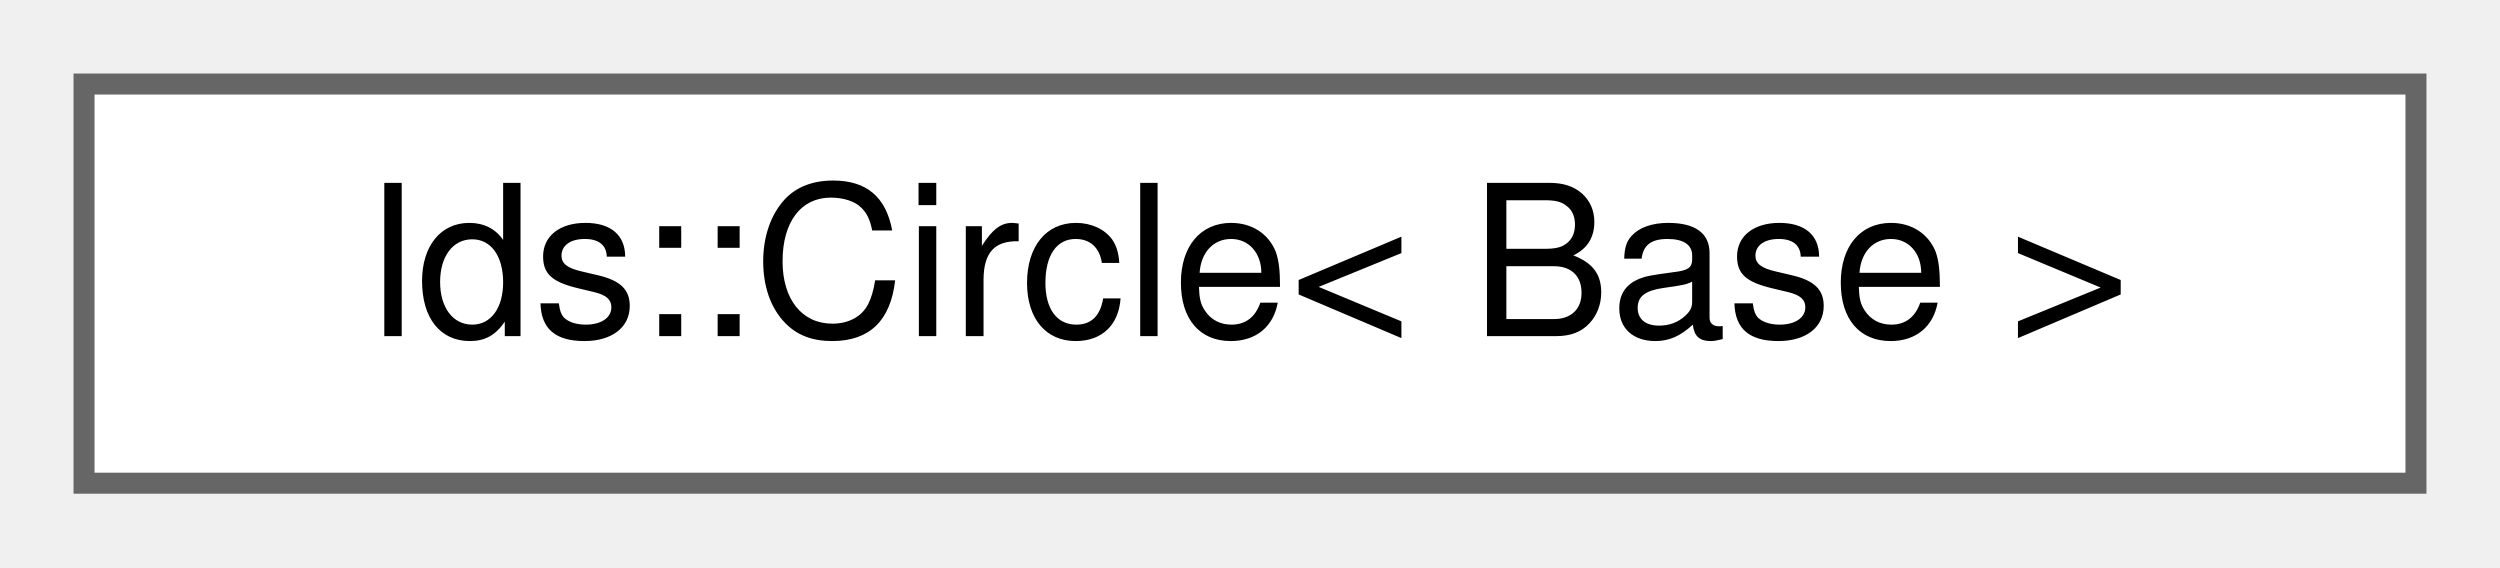
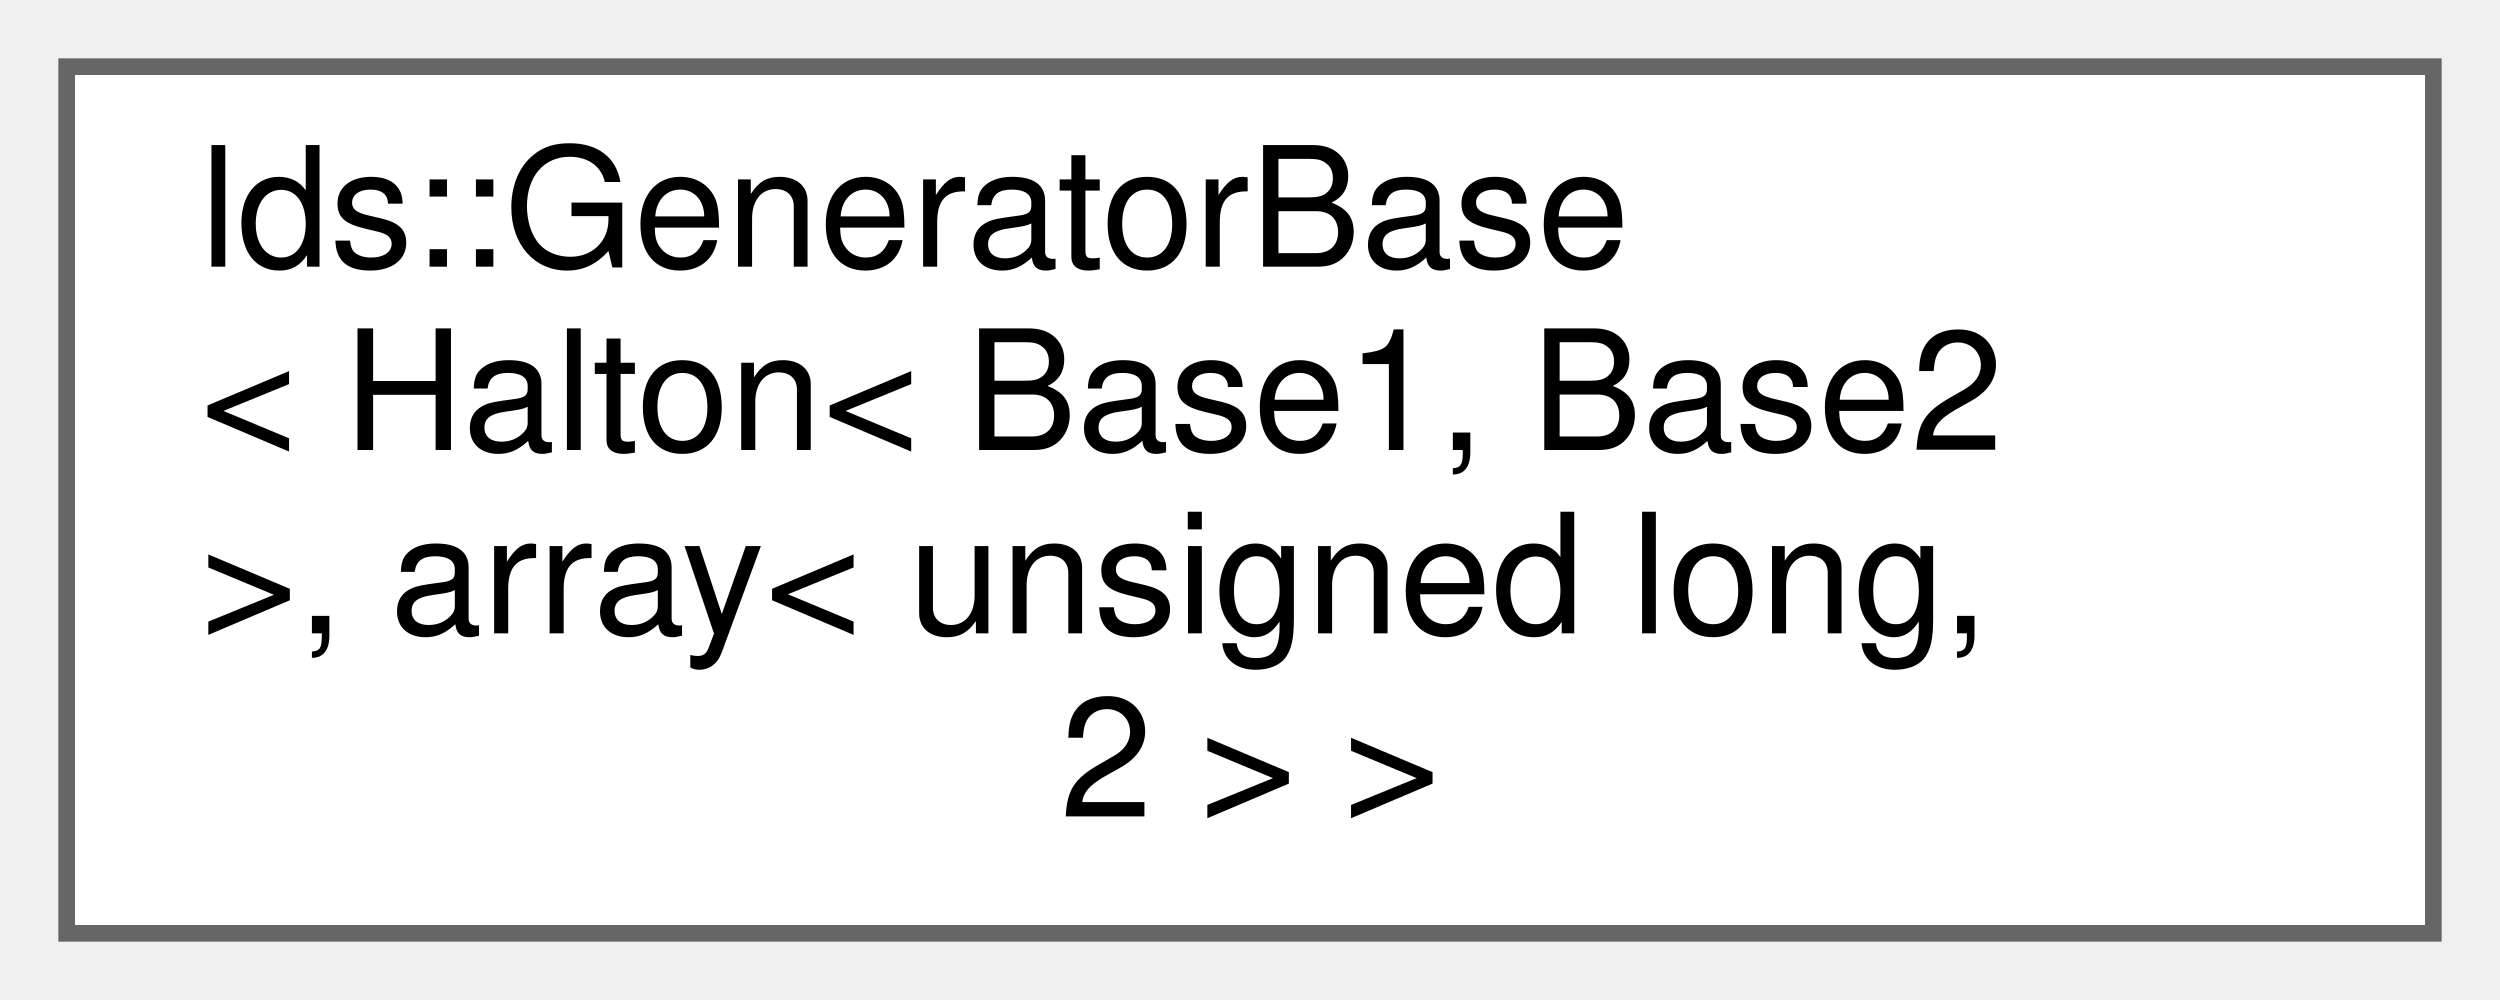
- <svg xmlns="http://www.w3.org/2000/svg" xmlns:xlink="http://www.w3.org/1999/xlink" width="119pt" height="27pt" viewBox="0.00 0.00 119.00 27.00">
-   <g id="graph0" class="graph" transform="scale(1 1) rotate(0) translate(4 23)">
+ <svg xmlns="http://www.w3.org/2000/svg" xmlns:xlink="http://www.w3.org/1999/xlink" width="150pt" height="60pt" viewBox="0.00 0.00 150.00 60.00">
+   <g id="graph0" class="graph" transform="scale(1 1) rotate(0) translate(4 56)">
    <g id="Node000000" class="node">
      <g id="a_Node000000">
-         <a xlink:href="classlds_1_1Circle.html" target="_top" xlink:title="Circle sequence generator.">
-           <polygon fill="white" stroke="#666666" points="111,-19 0,-19 0,0 111,0 111,-19" />
-           <text text-anchor="middle" x="55.5" y="-7" font-family="Helvetica,sans-Serif" font-size="10.00">lds::Circle&lt; Base &gt;</text>
+         <a xlink:href="classlds_1_1GeneratorBase.html" target="_top" xlink:title=" ">
+           <polygon fill="white" stroke="#666666" points="142,-52 0,-52 0,0 142,0 142,-52" />
+           <text text-anchor="start" x="8" y="-40" font-family="Helvetica,sans-Serif" font-size="10.00">lds::GeneratorBase</text>
+           <text text-anchor="start" x="8" y="-29" font-family="Helvetica,sans-Serif" font-size="10.00">&lt; Halton&lt; Base1, Base2</text>
+           <text text-anchor="start" x="8" y="-18" font-family="Helvetica,sans-Serif" font-size="10.00"> &gt;, array&lt; unsigned long,</text>
+           <text text-anchor="middle" x="71" y="-7" font-family="Helvetica,sans-Serif" font-size="10.00"> 2 &gt; &gt;</text>
        </a>
      </g>
    </g>
  </g>
</svg>
